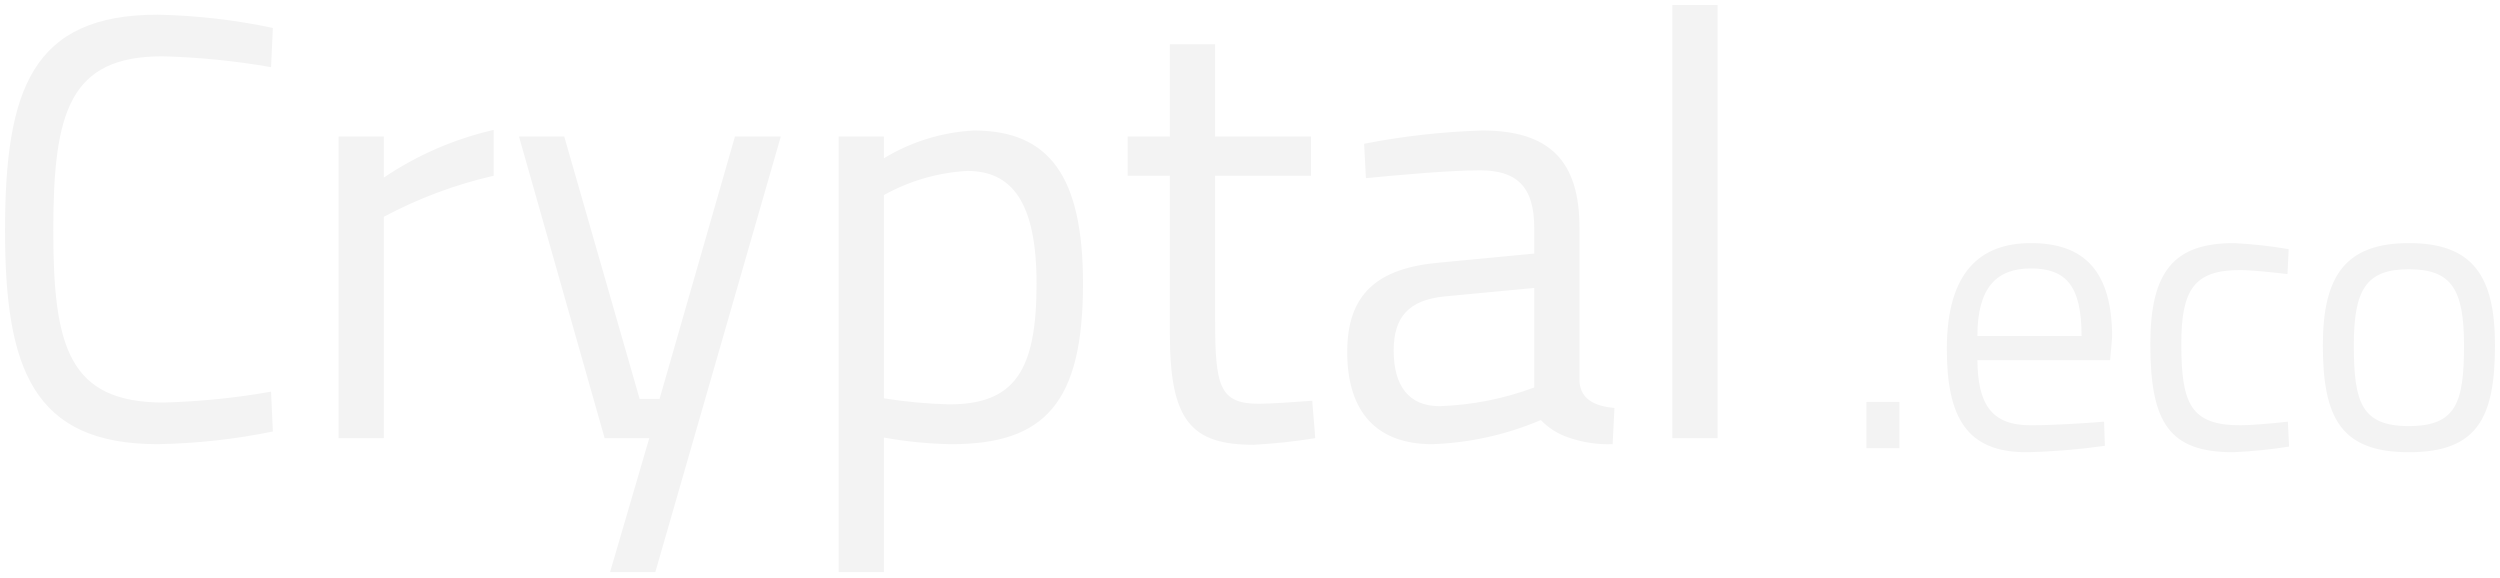
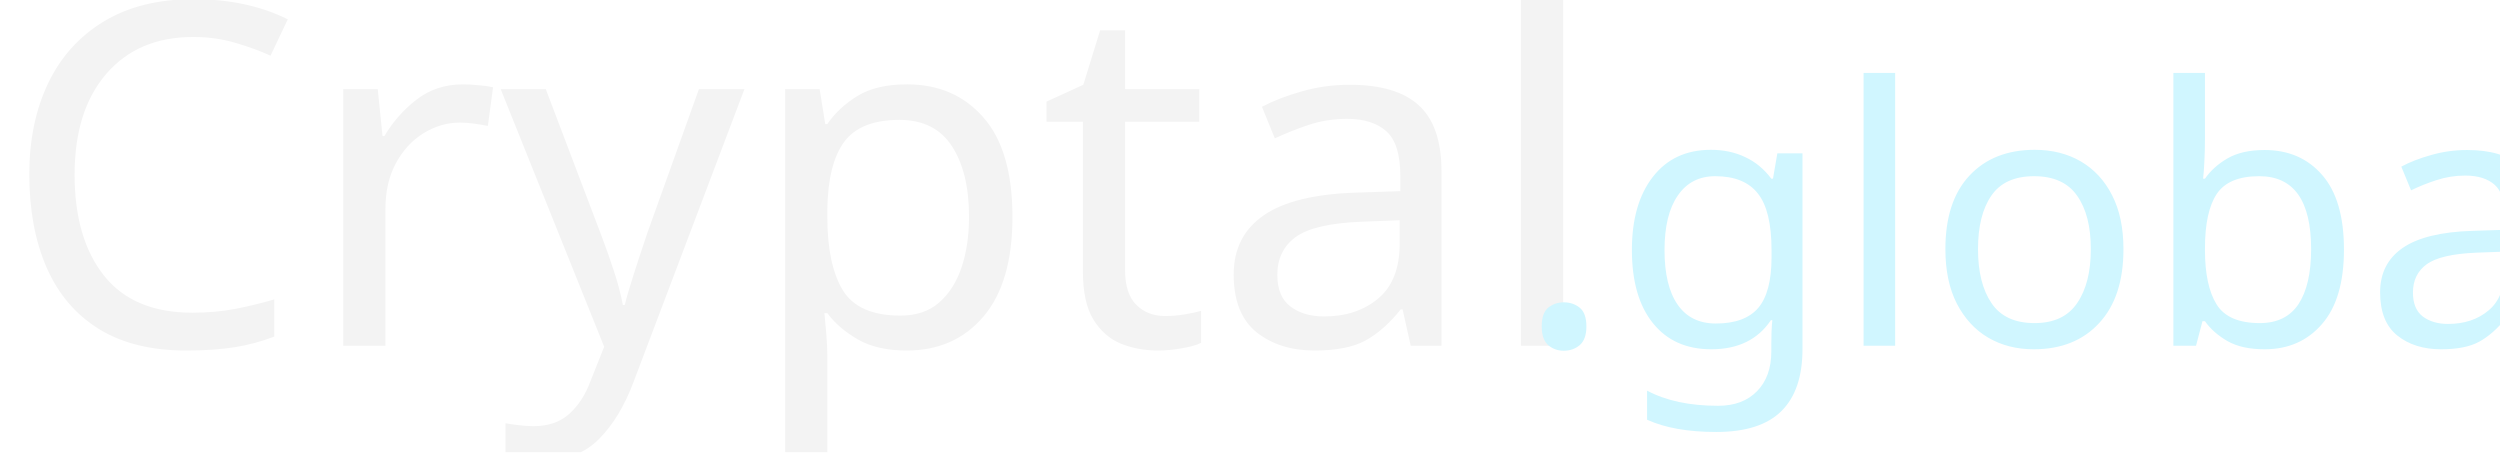
- <svg xmlns="http://www.w3.org/2000/svg" width="248.66" height="57.4" viewBox="0 0 248.66 57.4">
-   <path id="Union_1" data-name="Union 1" d="M198.46-1689.68V-1733h4.5v2.161a19.18,19.18,0,0,1,8.94-2.76c7.56,0,10.86,4.62,10.86,15.24,0,11.82-3.78,15.96-13.08,15.96a41.237,41.237,0,0,1-6.72-.66v13.38Zm4.5-37.5v20.22a48.854,48.854,0,0,0,6.48.6c6.54,0,8.7-3.361,8.7-12,0-8.22-2.52-11.219-6.9-11.219A19.253,19.253,0,0,0,202.96-1727.18Zm-27.24,37.5,3.9-13.32H175.18l-8.519-30h4.5l7.5,26.1h1.98l7.5-26.1h4.56l-12.48,43.321Zm170.36-22.56c0-6.88,2.24-10.16,8.56-10.16,6.36,0,8.561,3.281,8.561,10.16,0,7.28-1.8,10.64-8.561,10.64C347.92-1701.6,346.08-1704.96,346.08-1712.24Zm3.081,0c0,5.68.76,8.041,5.479,8.041s5.48-2.361,5.48-8.041c0-5.56-1.239-7.56-5.48-7.56S349.16-1717.8,349.16-1712.24Zm-20.24-.12c0-7.24,2.36-10.04,8.32-10.04a46.962,46.962,0,0,1,5.441.6l-.121,2.48c-1.36-.16-3.6-.4-4.72-.4-4.6,0-5.84,2-5.84,7.36,0,5.92.92,8.08,5.88,8.08,1.12,0,3.32-.2,4.72-.36l.12,2.479a48.38,48.38,0,0,1-5.56.56C330.8-1701.6,328.92-1704.52,328.92-1712.36Zm-20.24.48c0-7.6,3.28-10.52,8.36-10.52,5.32,0,8.079,2.8,8.079,9.36l-.2,2.281h-13.2c.04,4.28,1.319,6.48,5.279,6.48,2.16,0,5.44-.2,7.321-.36l.079,2.4a65.459,65.459,0,0,1-7.8.64C310.64-1701.6,308.68-1705.08,308.68-1711.88Zm3.04-1.28h10.36c0-4.96-1.52-6.72-5.04-6.72C313.64-1719.88,311.72-1718,311.72-1713.16ZM300.68-1702v-4.6h3.28v4.6Zm-69.28-11.32v-15.78h-4.2v-3.9h4.2v-9.18h4.5v9.18h9.54v3.9H235.9v14.34c0,6.54.42,8.34,4.32,8.34,1.2,0,3.78-.18,5.34-.3l.3,3.72a57.778,57.778,0,0,1-6.12.66C233.56-1702.34,231.4-1704.68,231.4-1713.32Zm39.66,10.26a6.745,6.745,0,0,1-2.76-1.74,30.294,30.294,0,0,1-10.8,2.4c-5.46,0-8.46-3.12-8.46-9.179,0-5.76,3-8.34,9.18-8.88l9.42-.9v-2.58c0-4.2-1.86-5.7-5.4-5.7-3.06,0-8.28.48-11.34.78l-.18-3.421a72.489,72.489,0,0,1,11.759-1.319c6.781,0,9.661,3.12,9.661,9.66v15.3c.12,1.8,1.56,2.46,3.479,2.64l-.18,3.6A12.007,12.007,0,0,1,271.06-1703.06Zm-12.3-14.04c-3.66.36-5.1,2.1-5.1,5.4,0,3.48,1.5,5.52,4.56,5.52a29.805,29.805,0,0,0,9.42-1.859v-9.9Zm-143.22-6.54c0-14.04,2.7-21.479,15.179-21.479a61.049,61.049,0,0,1,11.461,1.319l-.18,3.9a73.838,73.838,0,0,0-10.8-1.08c-9.24,0-10.86,5.52-10.86,17.339,0,11.58,1.56,17.1,10.98,17.1a73,73,0,0,0,10.68-1.08l.18,3.96a62.477,62.477,0,0,1-11.461,1.26C118.3-1702.4,115.54-1709.96,115.54-1723.641ZM281.38-1703v-43.08h4.5V-1703Zm-132.66,0v-30h4.5v4.081a32.6,32.6,0,0,1,10.921-4.74v4.56a44.017,44.017,0,0,0-10.921,4.08V-1703Z" transform="translate(-115.04 1746.58)" fill="#f3f3f3" stroke="rgba(0,0,0,0)" stroke-miterlimit="10" stroke-width="1" />
+ <svg xmlns="http://www.w3.org/2000/svg" width="188" height="34" viewBox="0 0 188 34">
+   <defs>
+     <clipPath id="clip-path">
+       <rect id="Rectangle_168" data-name="Rectangle 168" width="188" height="34" transform="translate(1335 1732)" fill="rgba(255,255,255,0)" />
+     </clipPath>
+     <clipPath id="clip-path-2">
+       <rect width="189" height="68" fill="none" />
+     </clipPath>
+   </defs>
+   <g id="Mask_Group_4" data-name="Mask Group 4" transform="translate(-1335 -1732)" clip-path="url(#clip-path)">
+     <g id="Repeat_Grid_1" data-name="Repeat Grid 1" transform="translate(1335 1711)" clip-path="url(#clip-path-2)">
+       <g transform="translate(-378 -4)">
+         <text id="Cryptal" transform="translate(378 51)" fill="#f3f3f3" font-size="36" font-family="Cairo-Regular, Cairo">
+           <tspan x="0" y="0">Cryptal</tspan>
+         </text>
+         <text id="_.global" data-name=".global" transform="translate(492 51)" fill="#d0f6ff" font-size="27" font-family="Cairo-Regular, Cairo">
+           <tspan x="0" y="0">.global</tspan>
+         </text>
+       </g>
+     </g>
+   </g>
</svg>
